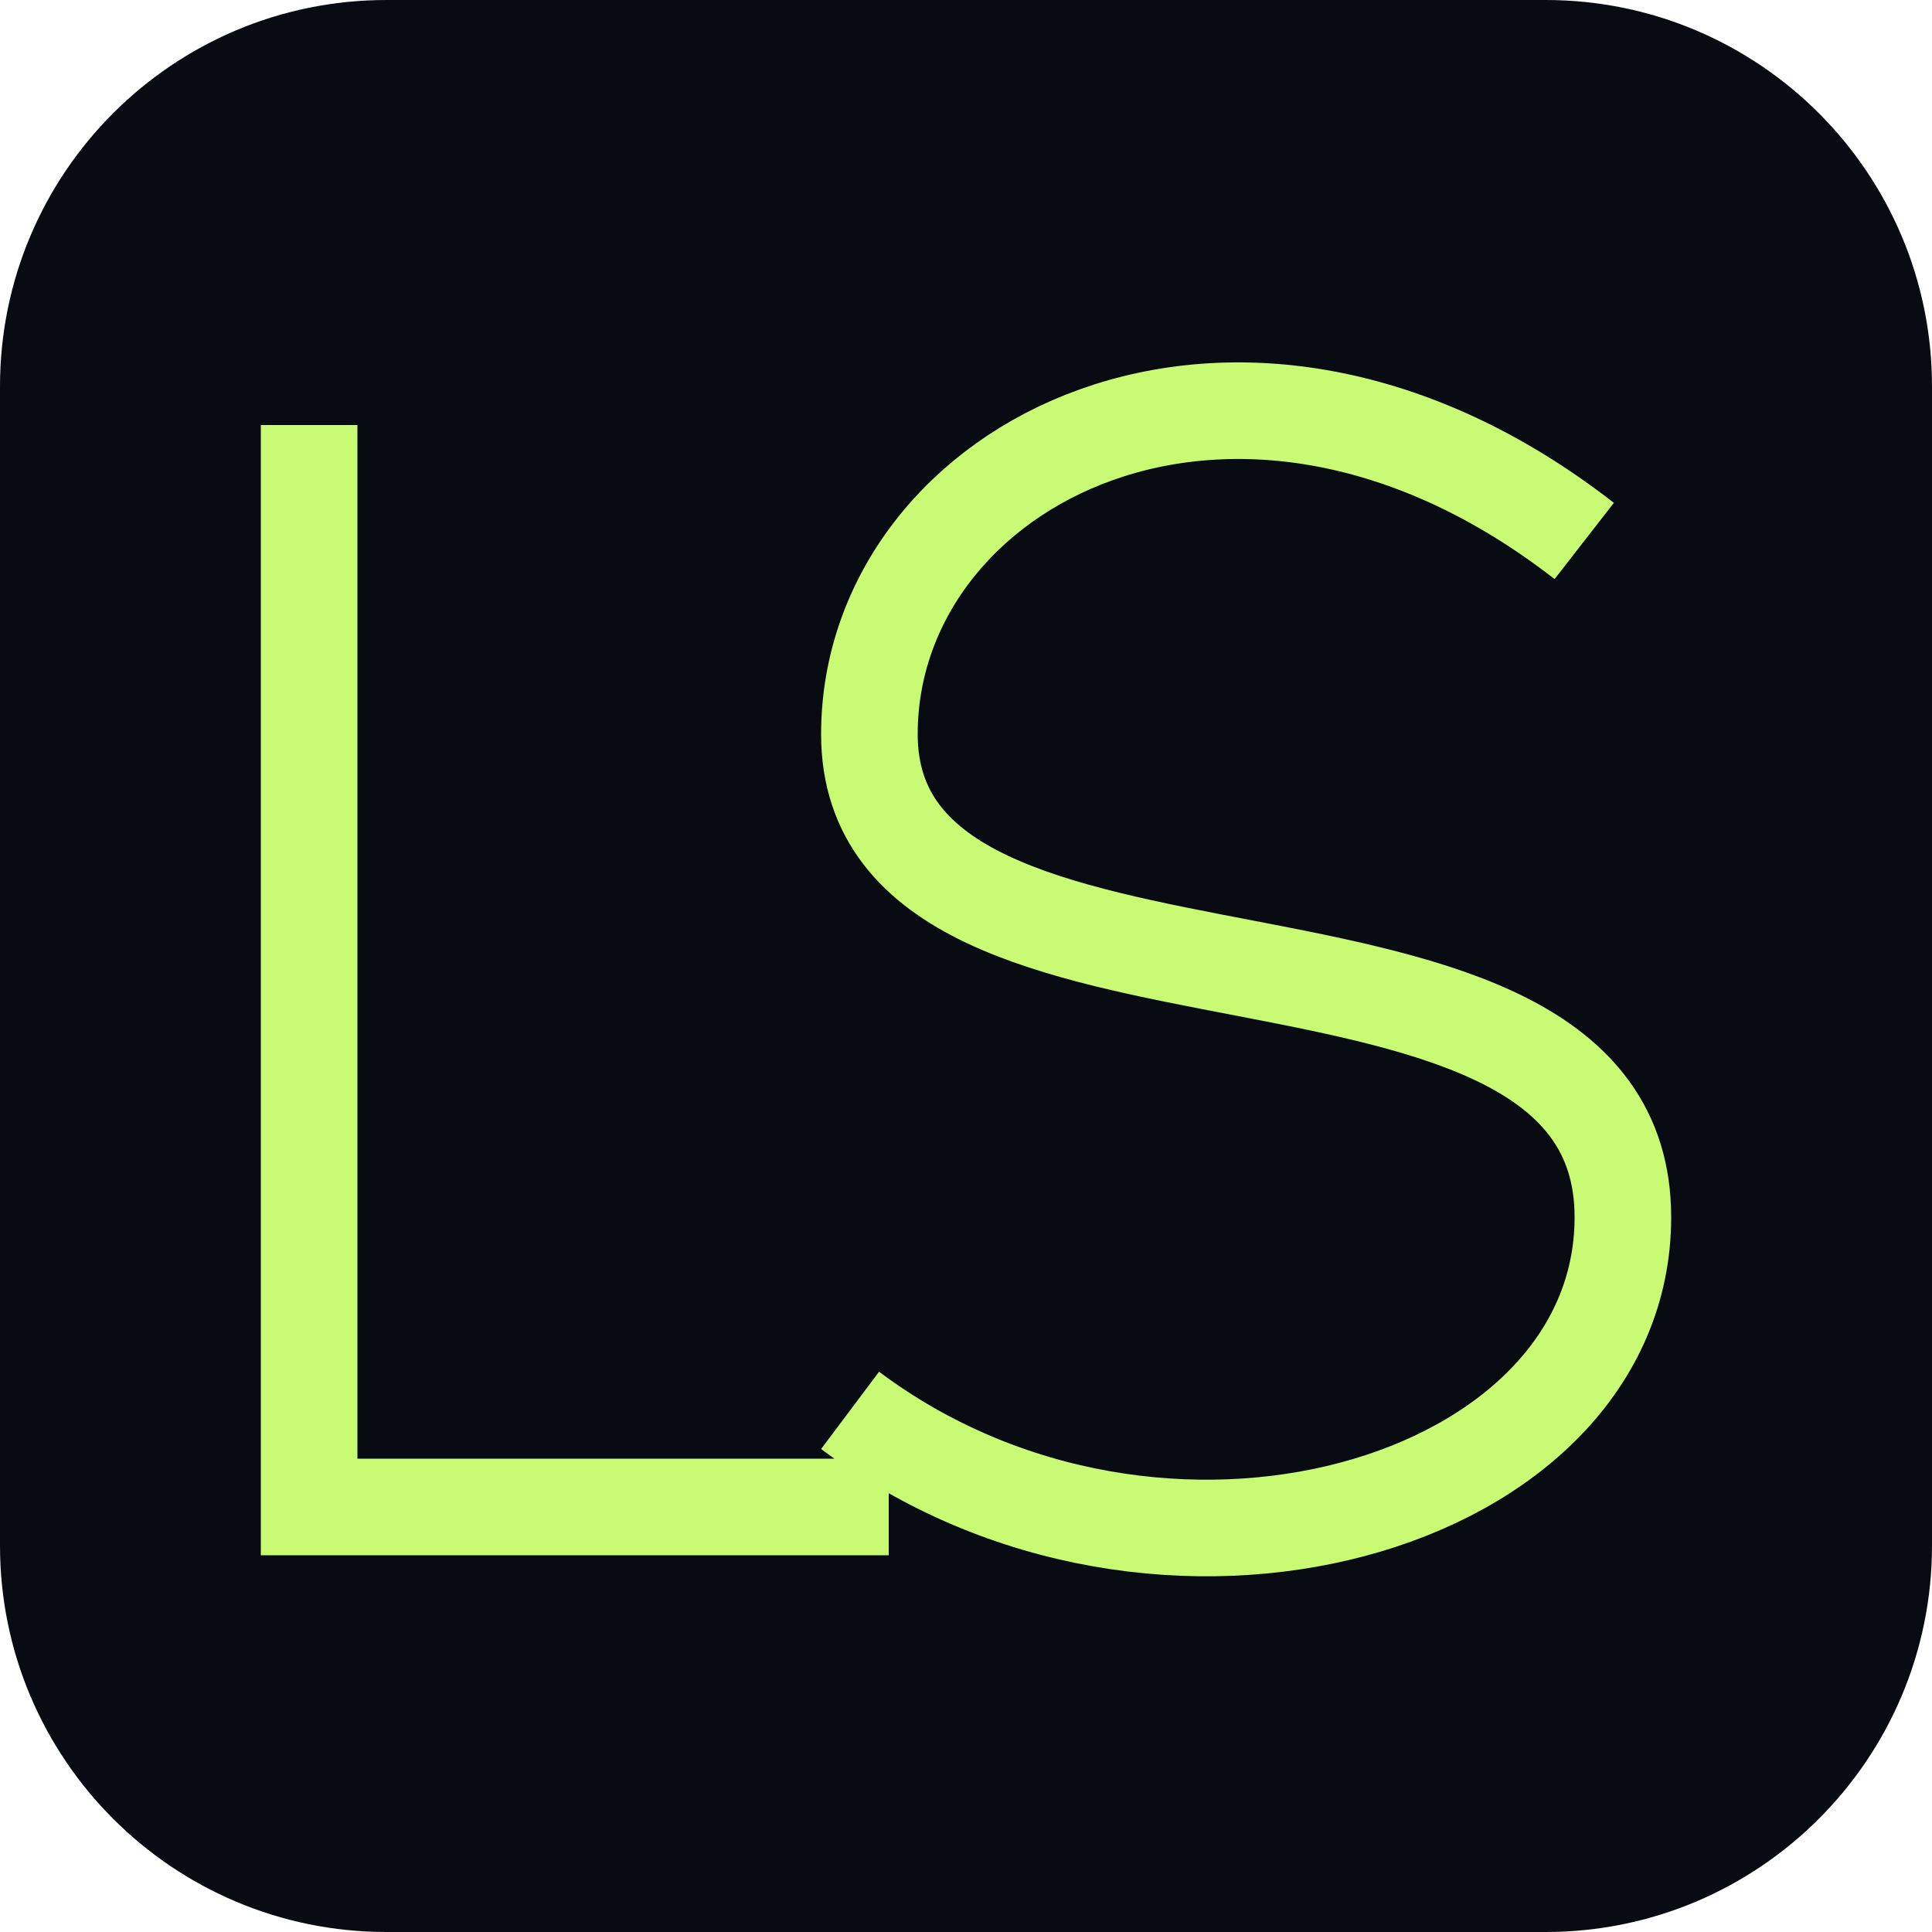
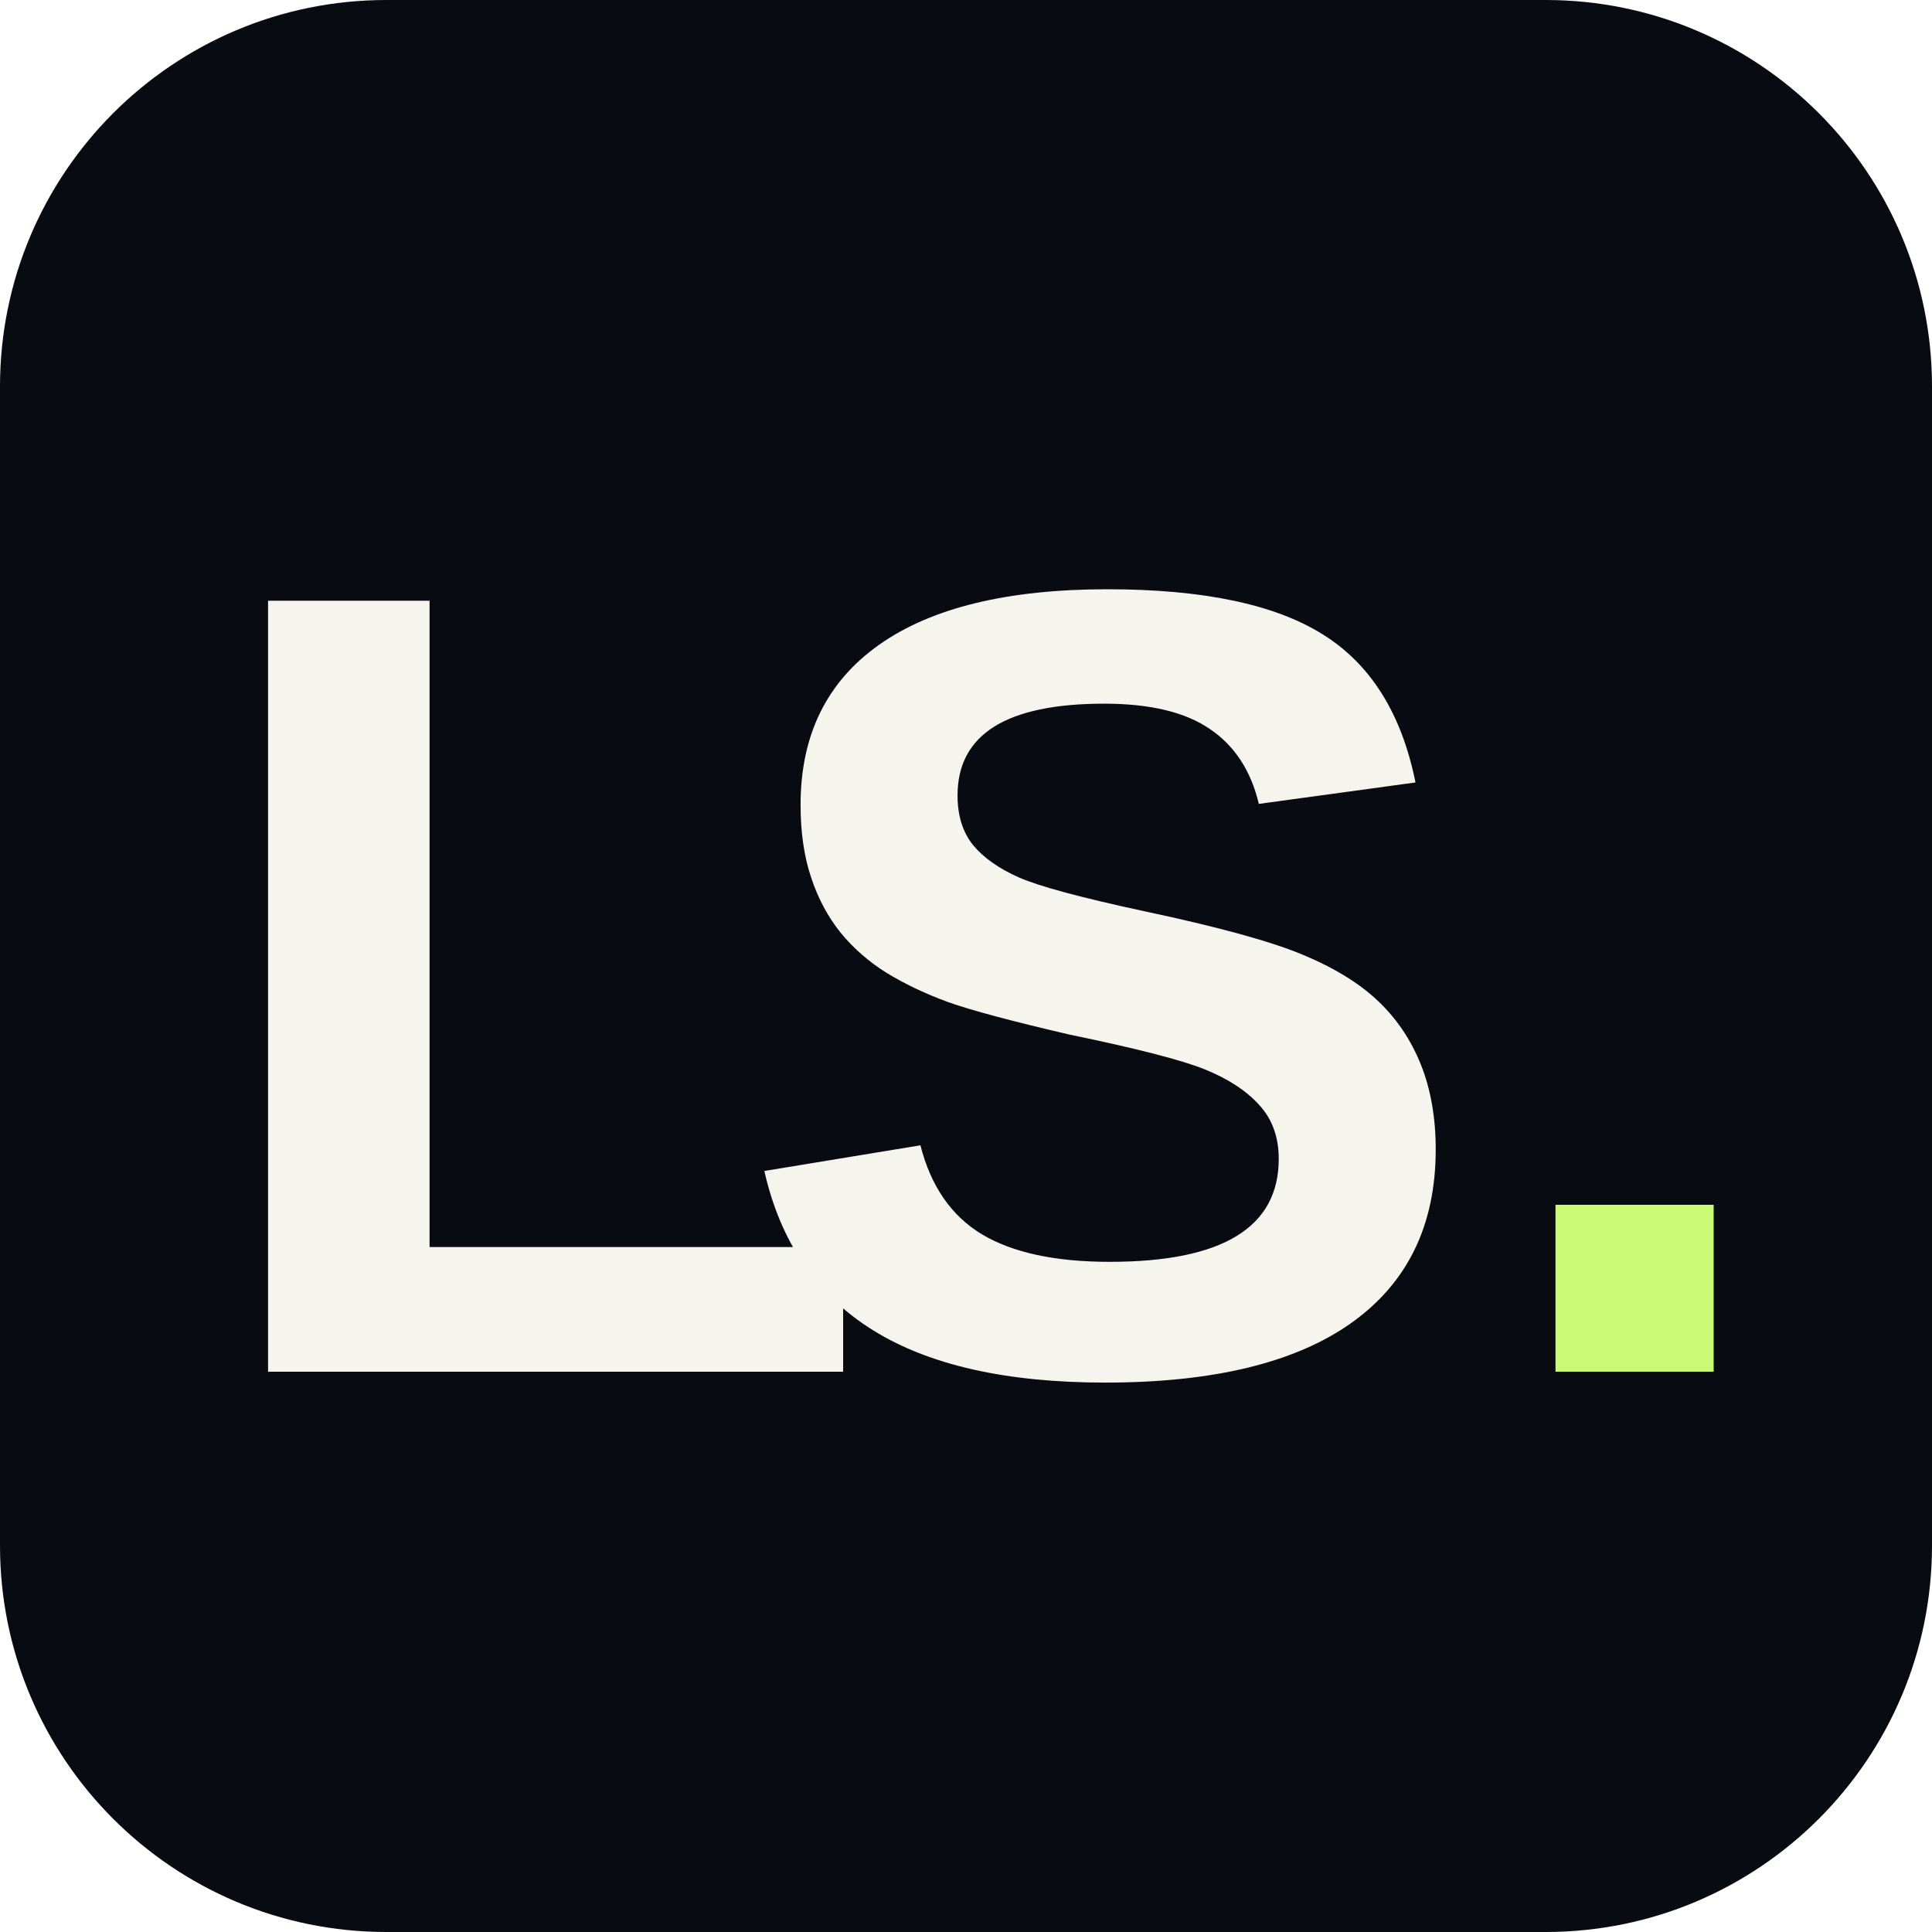
<svg xmlns="http://www.w3.org/2000/svg" viewBox="0 0 100 100">
  <rect width="100" height="100" rx="20" fill="#080c12" />
-   <g fill="none" stroke="#c8fa73" stroke-width="5">
-     <path d="M16 22v56h30M82 28c-18-14-37-4-37 10 0 17 39 7 39 25 0 15-24 22-40 10" />
-   </g>
+   <text x="10" y="71" fill="#f5f5ee" font-family="Arial,Helvetica,sans-serif" font-size="58" font-weight="900" letter-spacing="-7.54">LS<tspan fill="#c8fa73">.</tspan>
+   </text>
</svg>
